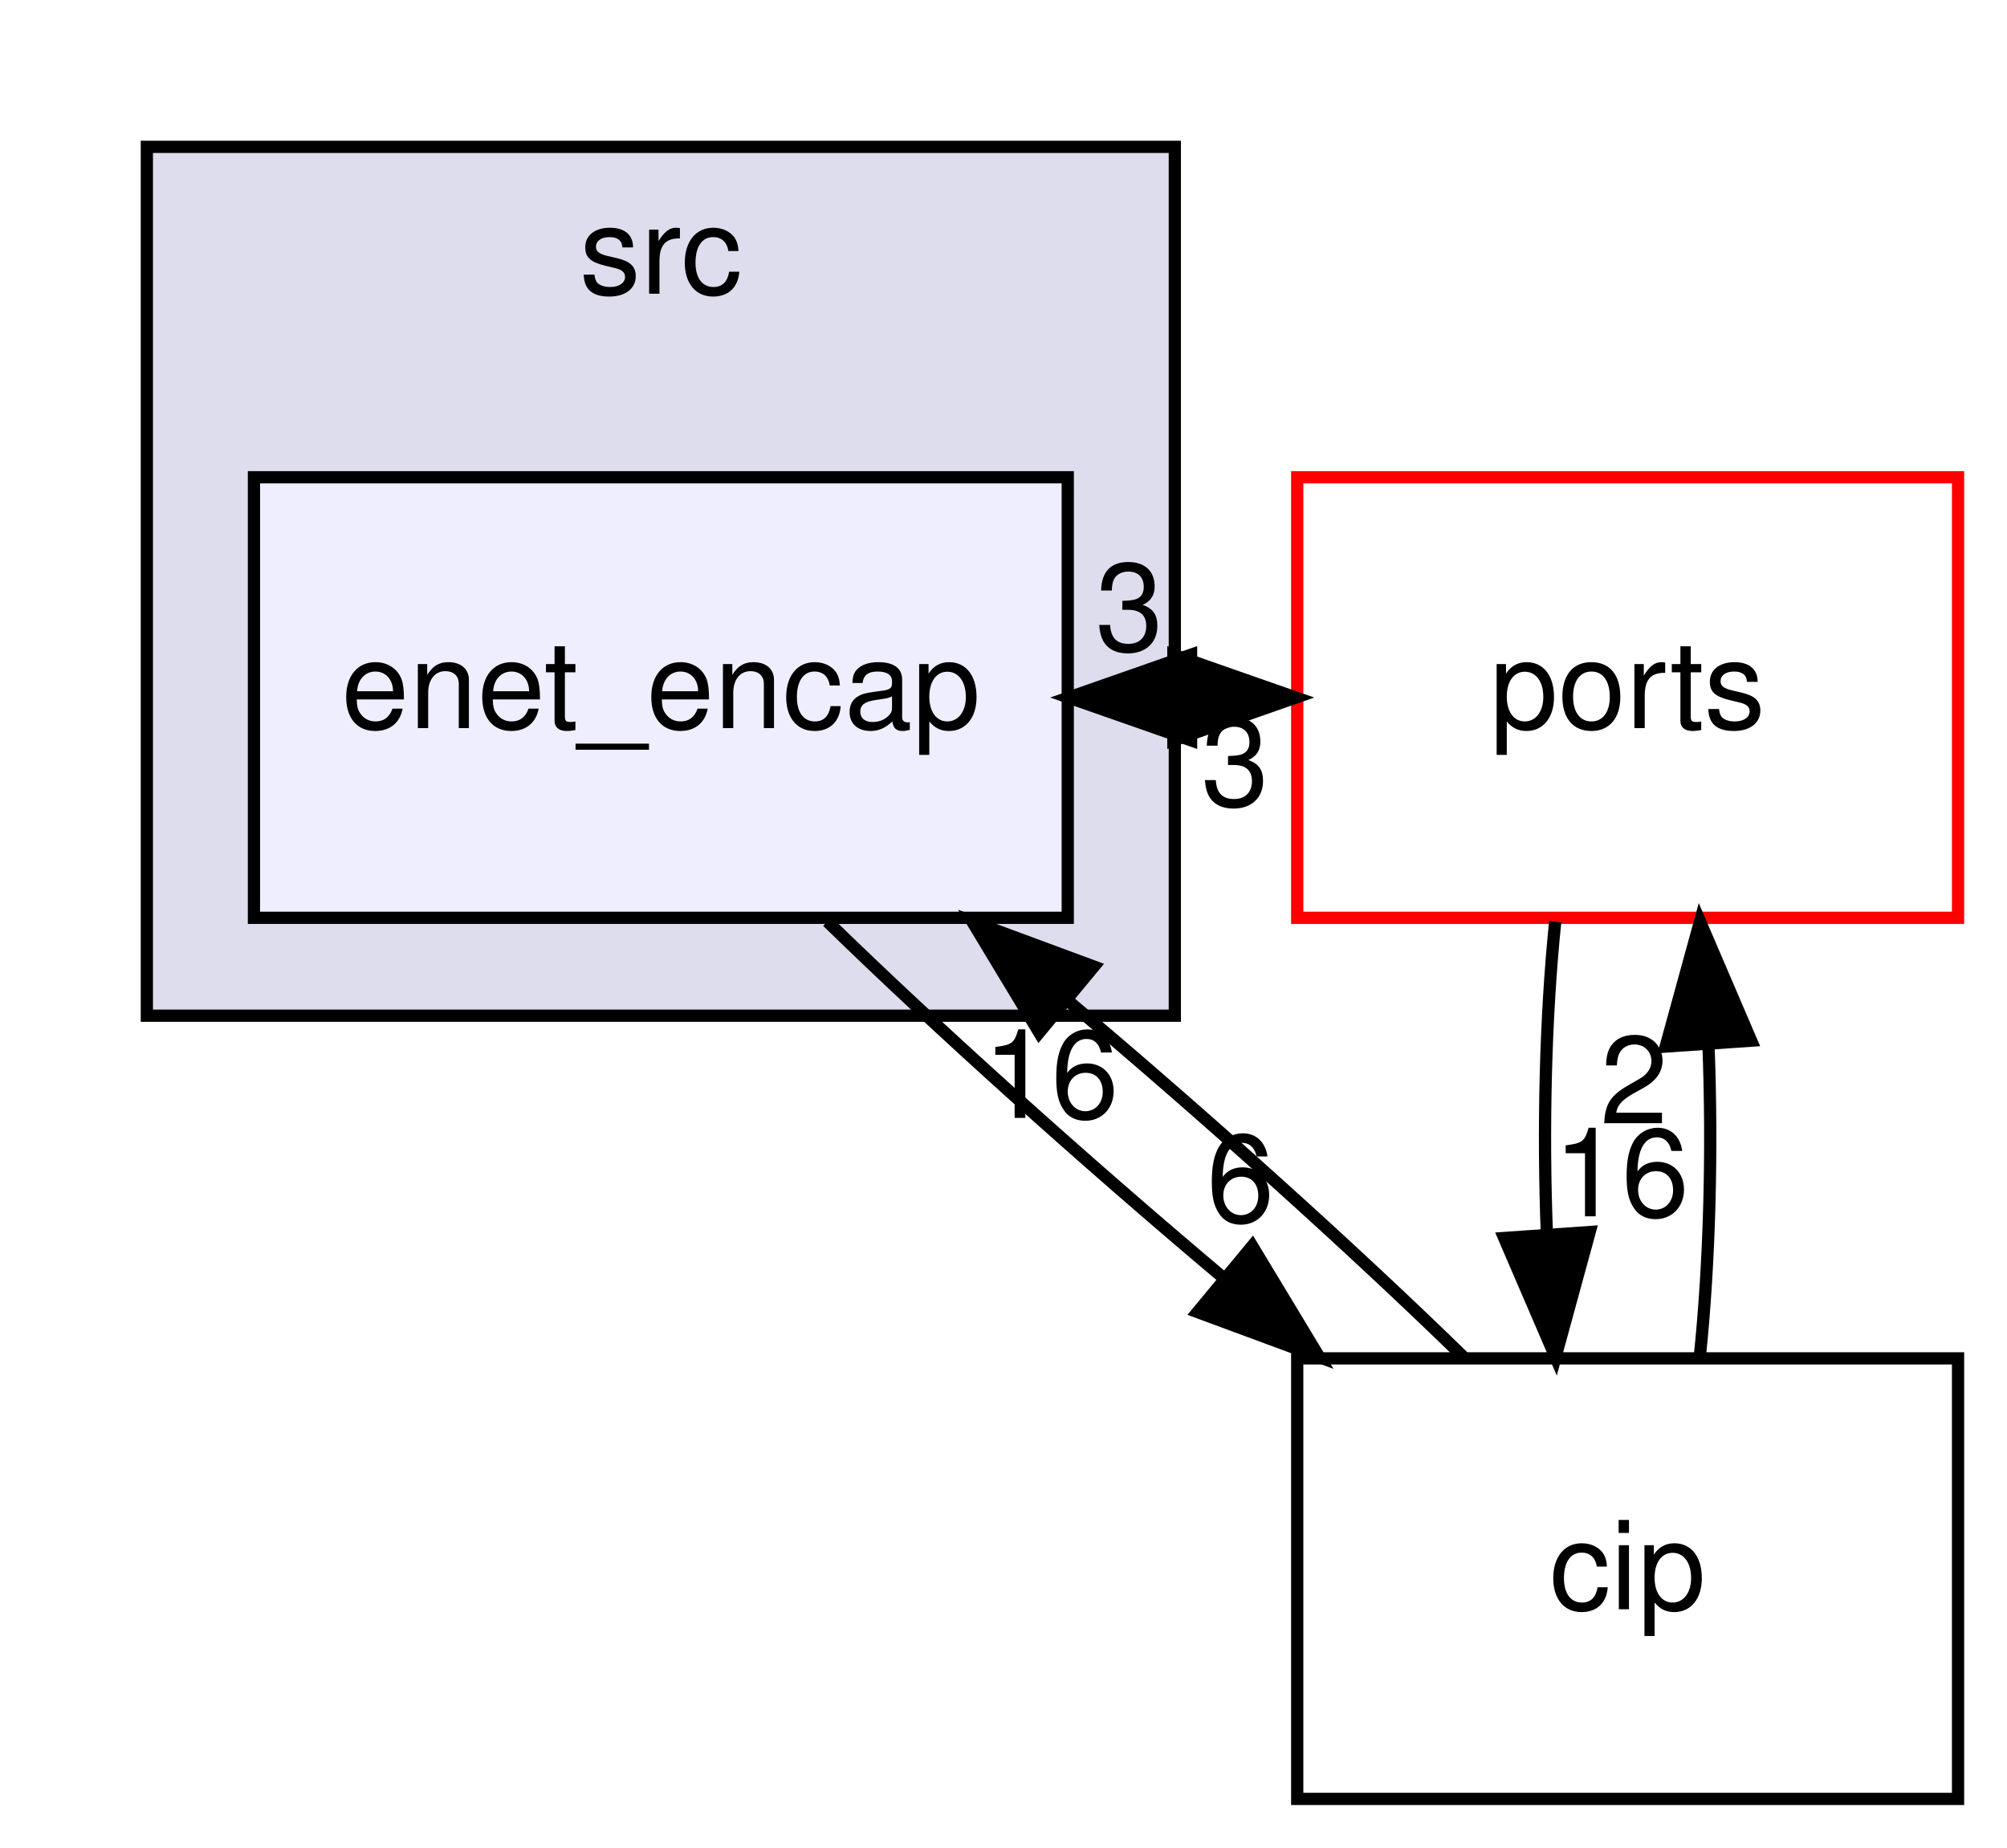
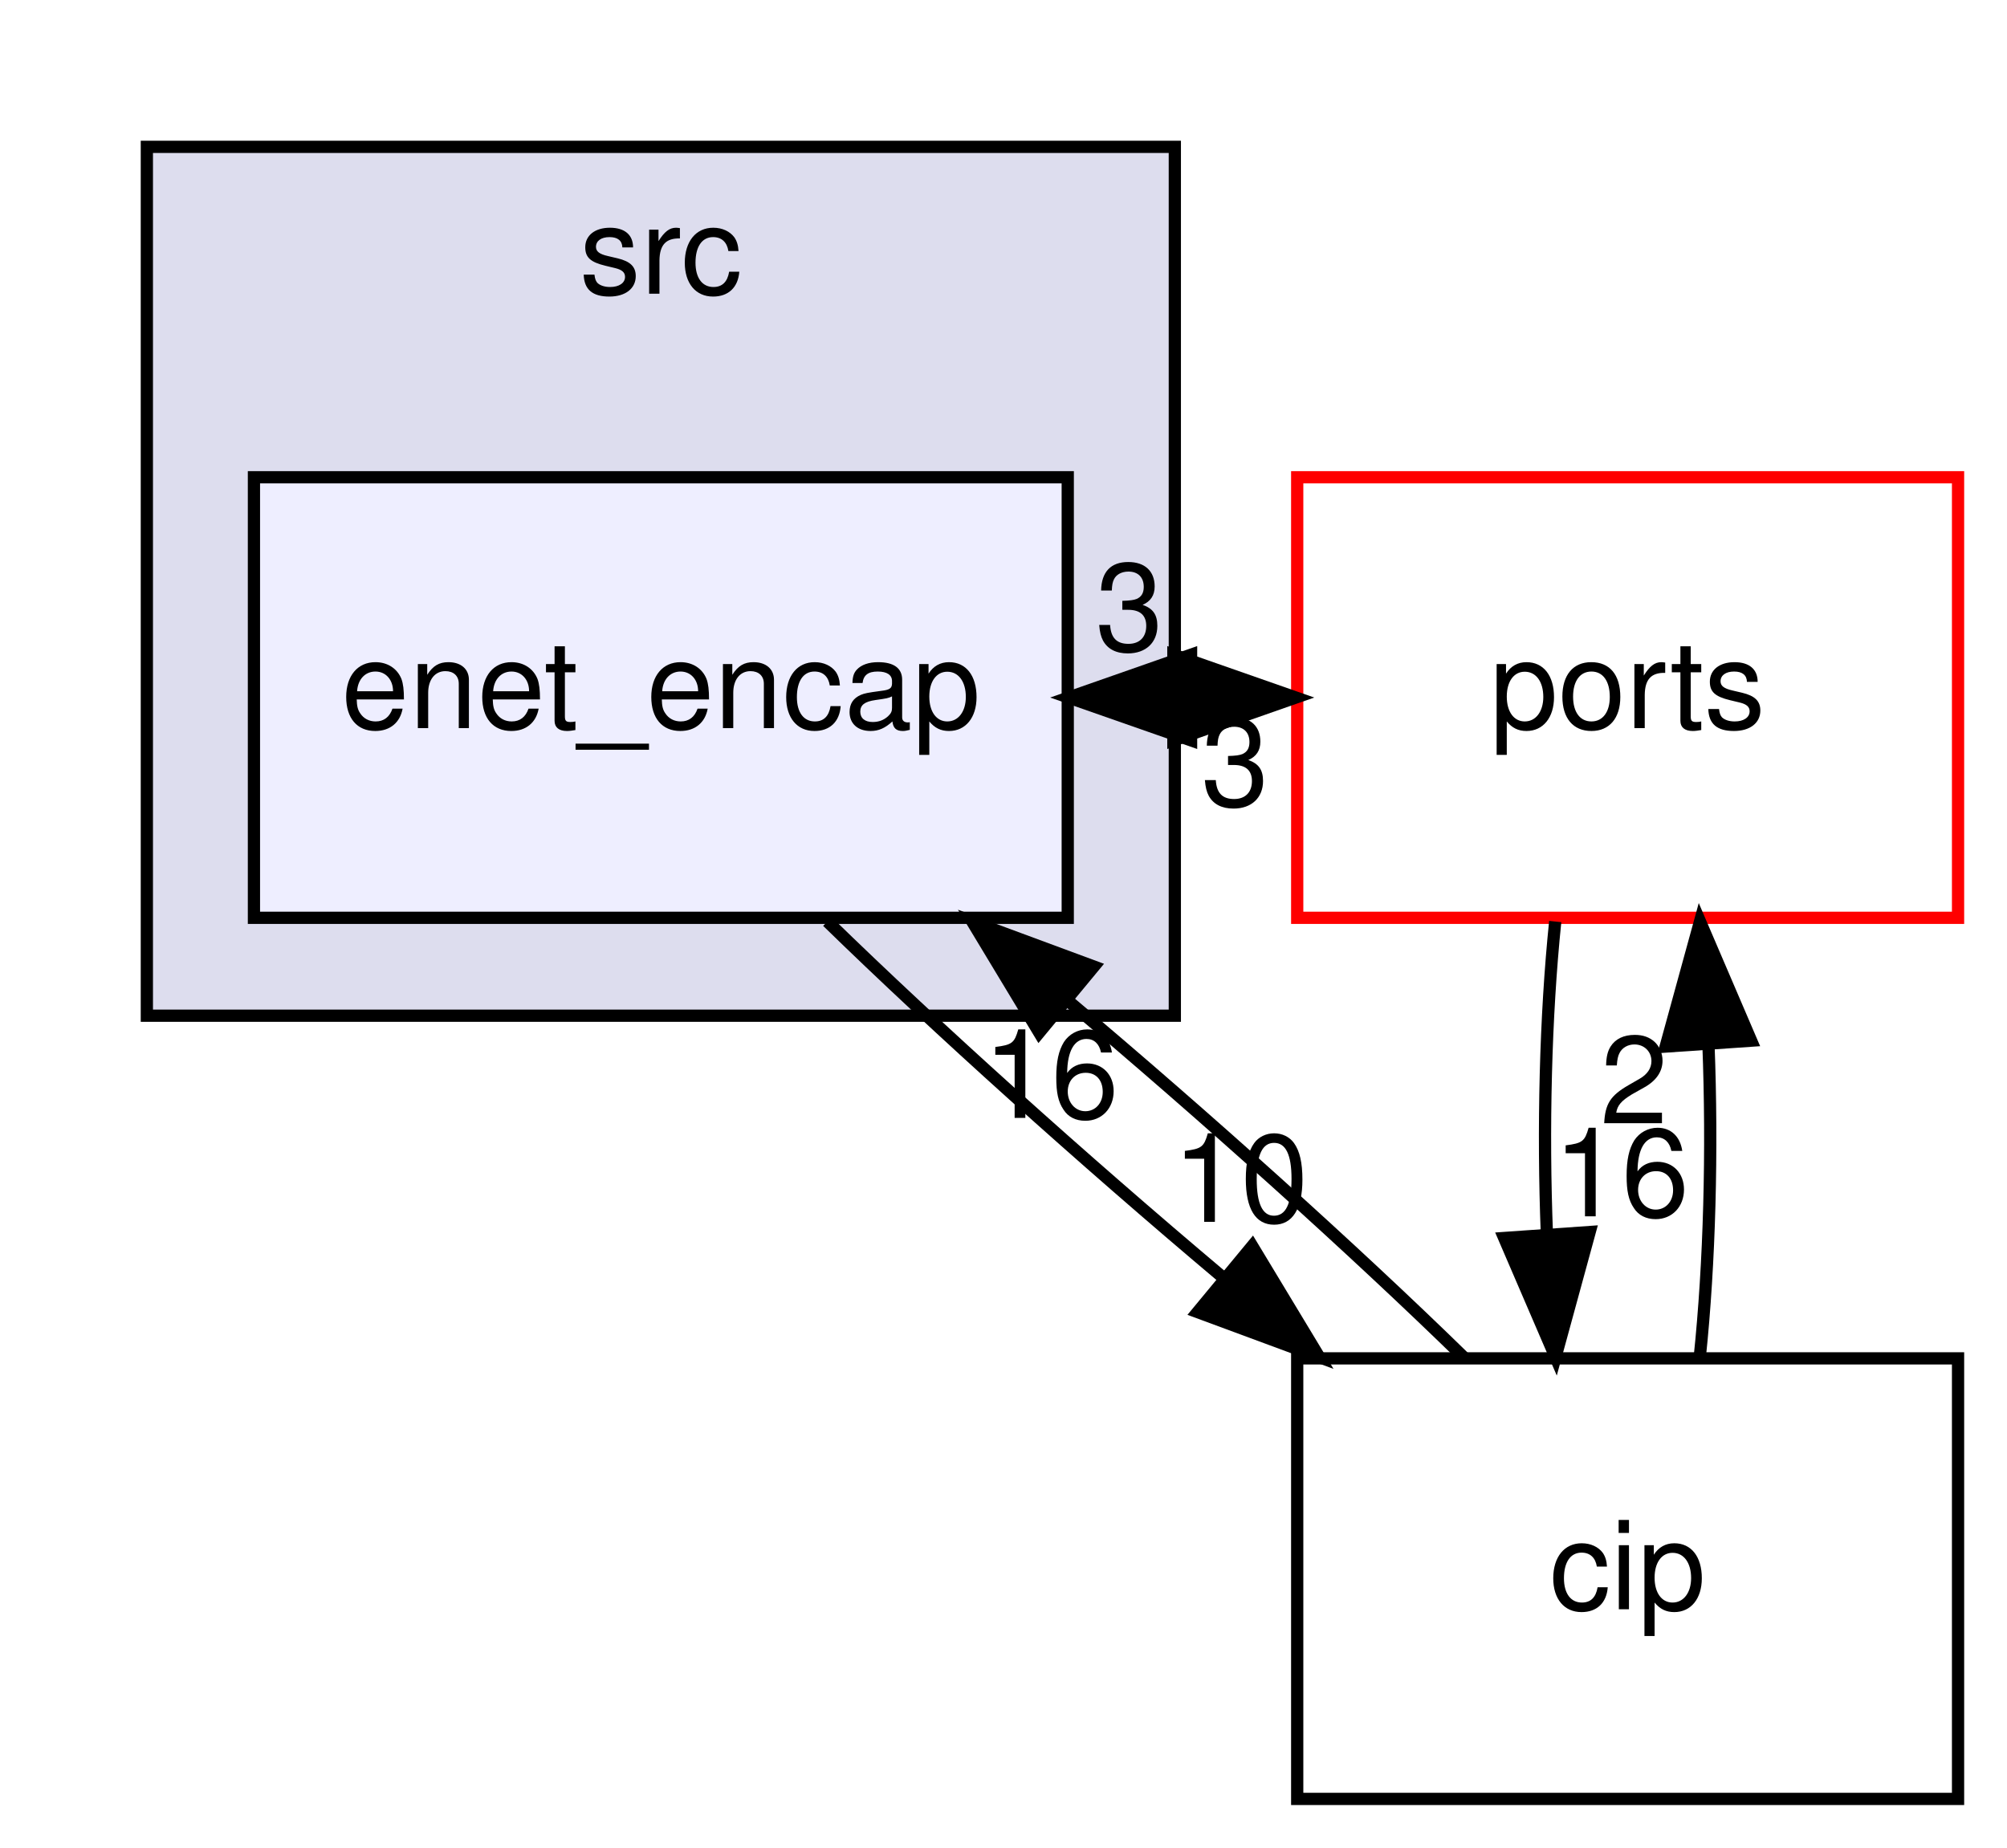
<svg xmlns="http://www.w3.org/2000/svg" xmlns:xlink="http://www.w3.org/1999/xlink" width="164pt" height="151pt" viewBox="0.00 0.00 164.00 151.00">
  <g id="graph0" class="graph" transform="scale(1 1) rotate(0) translate(4 147)">
    <g id="clust1" class="cluster">
      <g id="a_clust1">
        <a xlink:href="dir_68267d1309a1af8e8297ef4c3efbcdba.html" target="_top" xlink:title="src">
          <polygon fill="#ddddee" stroke="black" points="8,-64 8,-135 92,-135 92,-64 8,-64" />
          <text text-anchor="middle" x="50" y="-123" font-family="Helvetica,sans-Serif" font-size="10.00">src</text>
        </a>
      </g>
    </g>
    <g id="node1" class="node">
      <g id="a_node1">
        <a xlink:href="dir_e9add8f8d9ae9673501eada5427ffe52.html" target="_top" xlink:title="enet_encap">
          <polygon fill="#eeeeff" stroke="black" points="83.25,-108 16.75,-108 16.75,-72 83.25,-72 83.25,-108" />
          <text text-anchor="middle" x="50" y="-87.5" font-family="Helvetica,sans-Serif" font-size="10.00">enet_encap</text>
        </a>
      </g>
    </g>
    <g id="node2" class="node">
      <g id="a_node2">
        <a xlink:href="dir_efbcf68973d247bbf15f9eecae7f24e3.html" target="_top" xlink:title="ports">
          <polygon fill="none" stroke="red" points="156,-108 102,-108 102,-72 156,-72 156,-108" />
          <text text-anchor="middle" x="129" y="-87.5" font-family="Helvetica,sans-Serif" font-size="10.00">ports</text>
        </a>
      </g>
    </g>
    <g id="edge5" class="edge">
      <path fill="none" stroke="black" d="M83.328,-90C86.131,-90 88.933,-90 91.736,-90" />
      <polygon fill="black" stroke="black" points="91.882,-93.5 101.882,-90 91.882,-86.5 91.882,-93.5" />
      <g id="a_edge5-headlabel">
        <a xlink:href="dir_000002_000003.html" target="_top" xlink:title="3">
          <text text-anchor="middle" x="88.288" y="-93.839" font-family="Helvetica,sans-Serif" font-size="10.00">3</text>
        </a>
      </g>
    </g>
    <g id="node3" class="node">
      <g id="a_node3">
        <a xlink:href="dir_527d9ccdfcaa9588043fa6eaabe08755.html" target="_top" xlink:title="cip">
          <polygon fill="none" stroke="black" points="156,-36 102,-36 102,-0 156,-0 156,-36" />
          <text text-anchor="middle" x="129" y="-15.5" font-family="Helvetica,sans-Serif" font-size="10.00">cip</text>
        </a>
      </g>
    </g>
    <g id="edge6" class="edge">
      <path fill="none" stroke="black" d="M63.612,-71.697C72.566,-62.965 84.498,-52.24 95.766,-42.75" />
      <polygon fill="black" stroke="black" points="98.326,-45.175 103.802,-36.104 93.865,-39.781 98.326,-45.175" />
      <g id="a_edge6-headlabel">
-         <a xlink:href="dir_000002_000001.html" target="_top" xlink:title="6">
-           <text text-anchor="middle" x="97.366" y="-47.154" font-family="Helvetica,sans-Serif" font-size="10.00">6</text>
+         <a xlink:href="dir_000002_000001.html" target="_top" xlink:title="10">
+           <text text-anchor="middle" x="97.366" y="-47.154" font-family="Helvetica,sans-Serif" font-size="10.00">10</text>
        </a>
      </g>
    </g>
    <g id="edge2" class="edge">
      <path fill="none" stroke="black" d="M101.882,-90C99.08,-90 96.277,-90 93.475,-90" />
      <polygon fill="black" stroke="black" points="93.328,-86.5 83.328,-90 93.328,-93.5 93.328,-86.5" />
      <g id="a_edge2-headlabel">
        <a xlink:href="dir_000003_000002.html" target="_top" xlink:title="3">
          <text text-anchor="middle" x="96.923" y="-81.161" font-family="Helvetica,sans-Serif" font-size="10.00">3</text>
        </a>
      </g>
    </g>
    <g id="edge1" class="edge">
      <path fill="none" stroke="black" d="M123.084,-71.697C122.289,-63.983 122.062,-54.712 122.405,-46.112" />
      <polygon fill="black" stroke="black" points="125.898,-46.324 123.105,-36.104 118.915,-45.836 125.898,-46.324" />
      <g id="a_edge1-headlabel">
        <a xlink:href="dir_000003_000001.html" target="_top" xlink:title="16">
          <text text-anchor="middle" x="128.48" y="-47.608" font-family="Helvetica,sans-Serif" font-size="10.00">16</text>
        </a>
      </g>
    </g>
    <g id="edge4" class="edge">
      <path fill="none" stroke="black" d="M115.592,-36.104C106.598,-44.889 94.538,-55.732 83.163,-65.309" />
      <polygon fill="black" stroke="black" points="80.917,-62.625 75.444,-71.697 85.38,-68.018 80.917,-62.625" />
      <g id="a_edge4-headlabel">
        <a xlink:href="dir_000001_000002.html" target="_top" xlink:title="16">
          <text text-anchor="middle" x="81.876" y="-55.646" font-family="Helvetica,sans-Serif" font-size="10.00">16</text>
        </a>
      </g>
    </g>
    <g id="edge3" class="edge">
      <path fill="none" stroke="black" d="M134.895,-36.104C135.701,-43.791 135.937,-53.054 135.604,-61.665" />
      <polygon fill="black" stroke="black" points="132.109,-61.48 134.916,-71.697 139.092,-61.96 132.109,-61.48" />
      <g id="a_edge3-headlabel">
        <a xlink:href="dir_000001_000003.html" target="_top" xlink:title="2">
          <text text-anchor="middle" x="129.522" y="-55.2" font-family="Helvetica,sans-Serif" font-size="10.00">2</text>
        </a>
      </g>
    </g>
  </g>
</svg>
